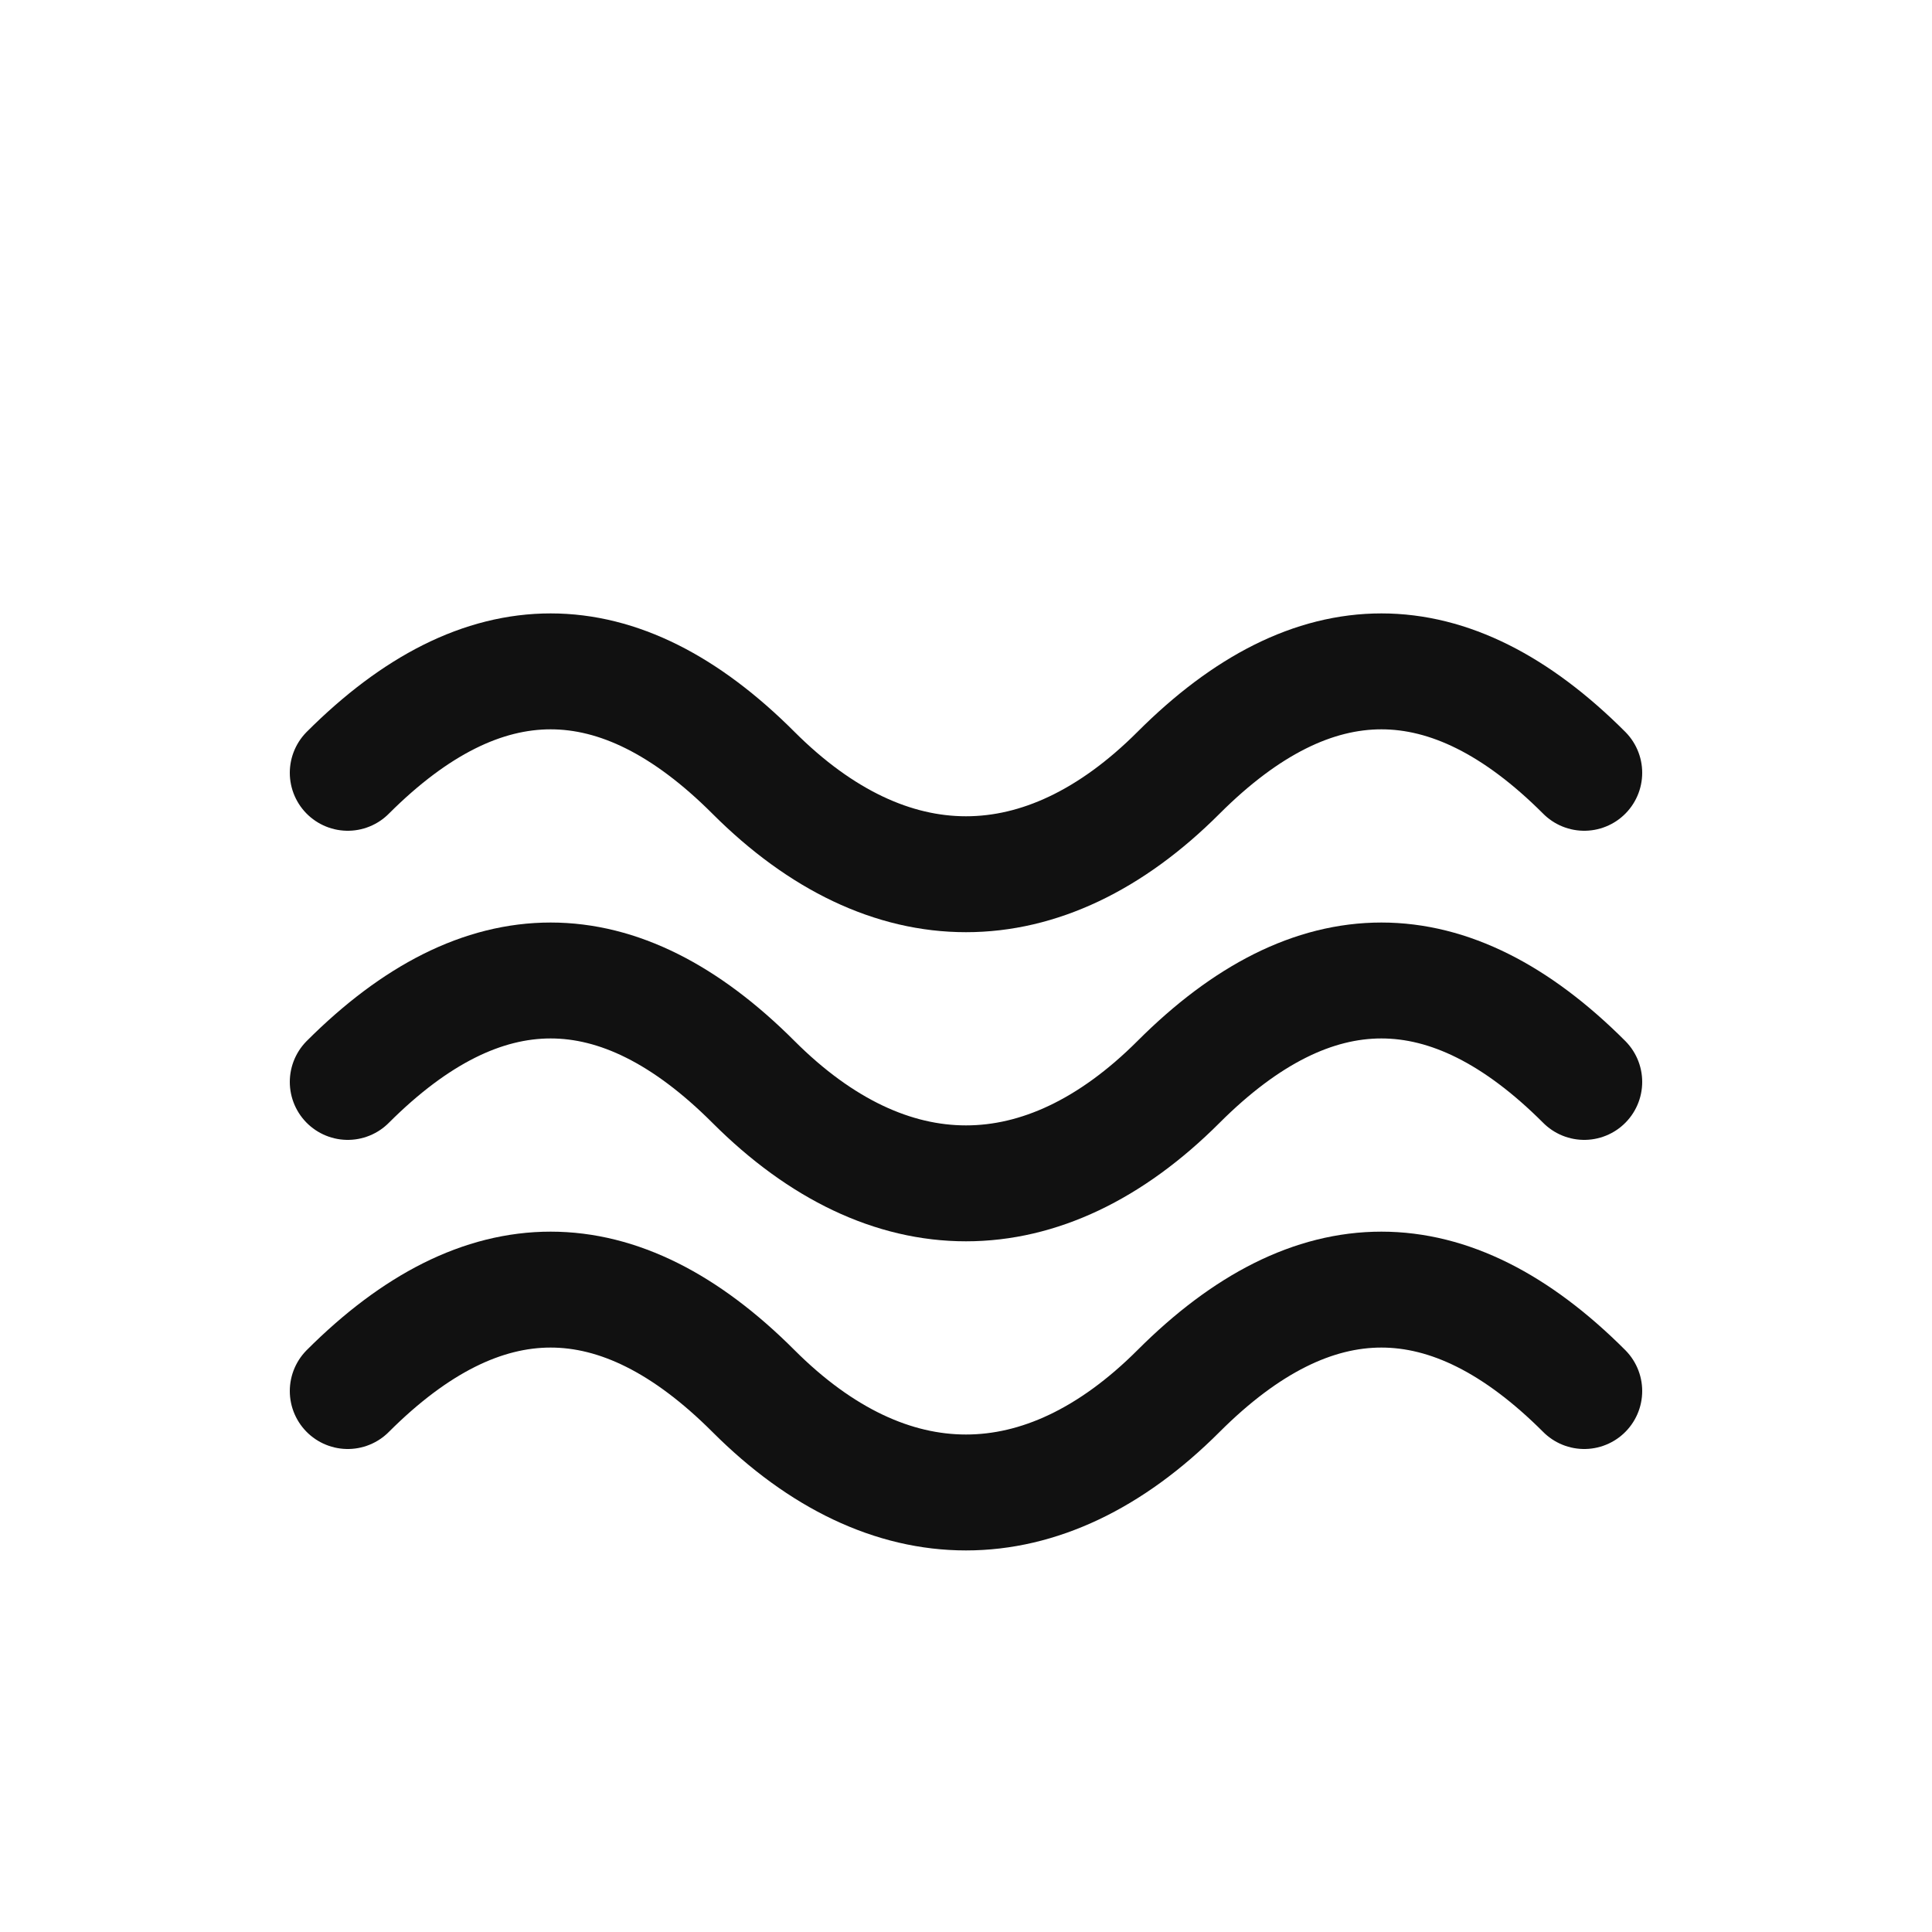
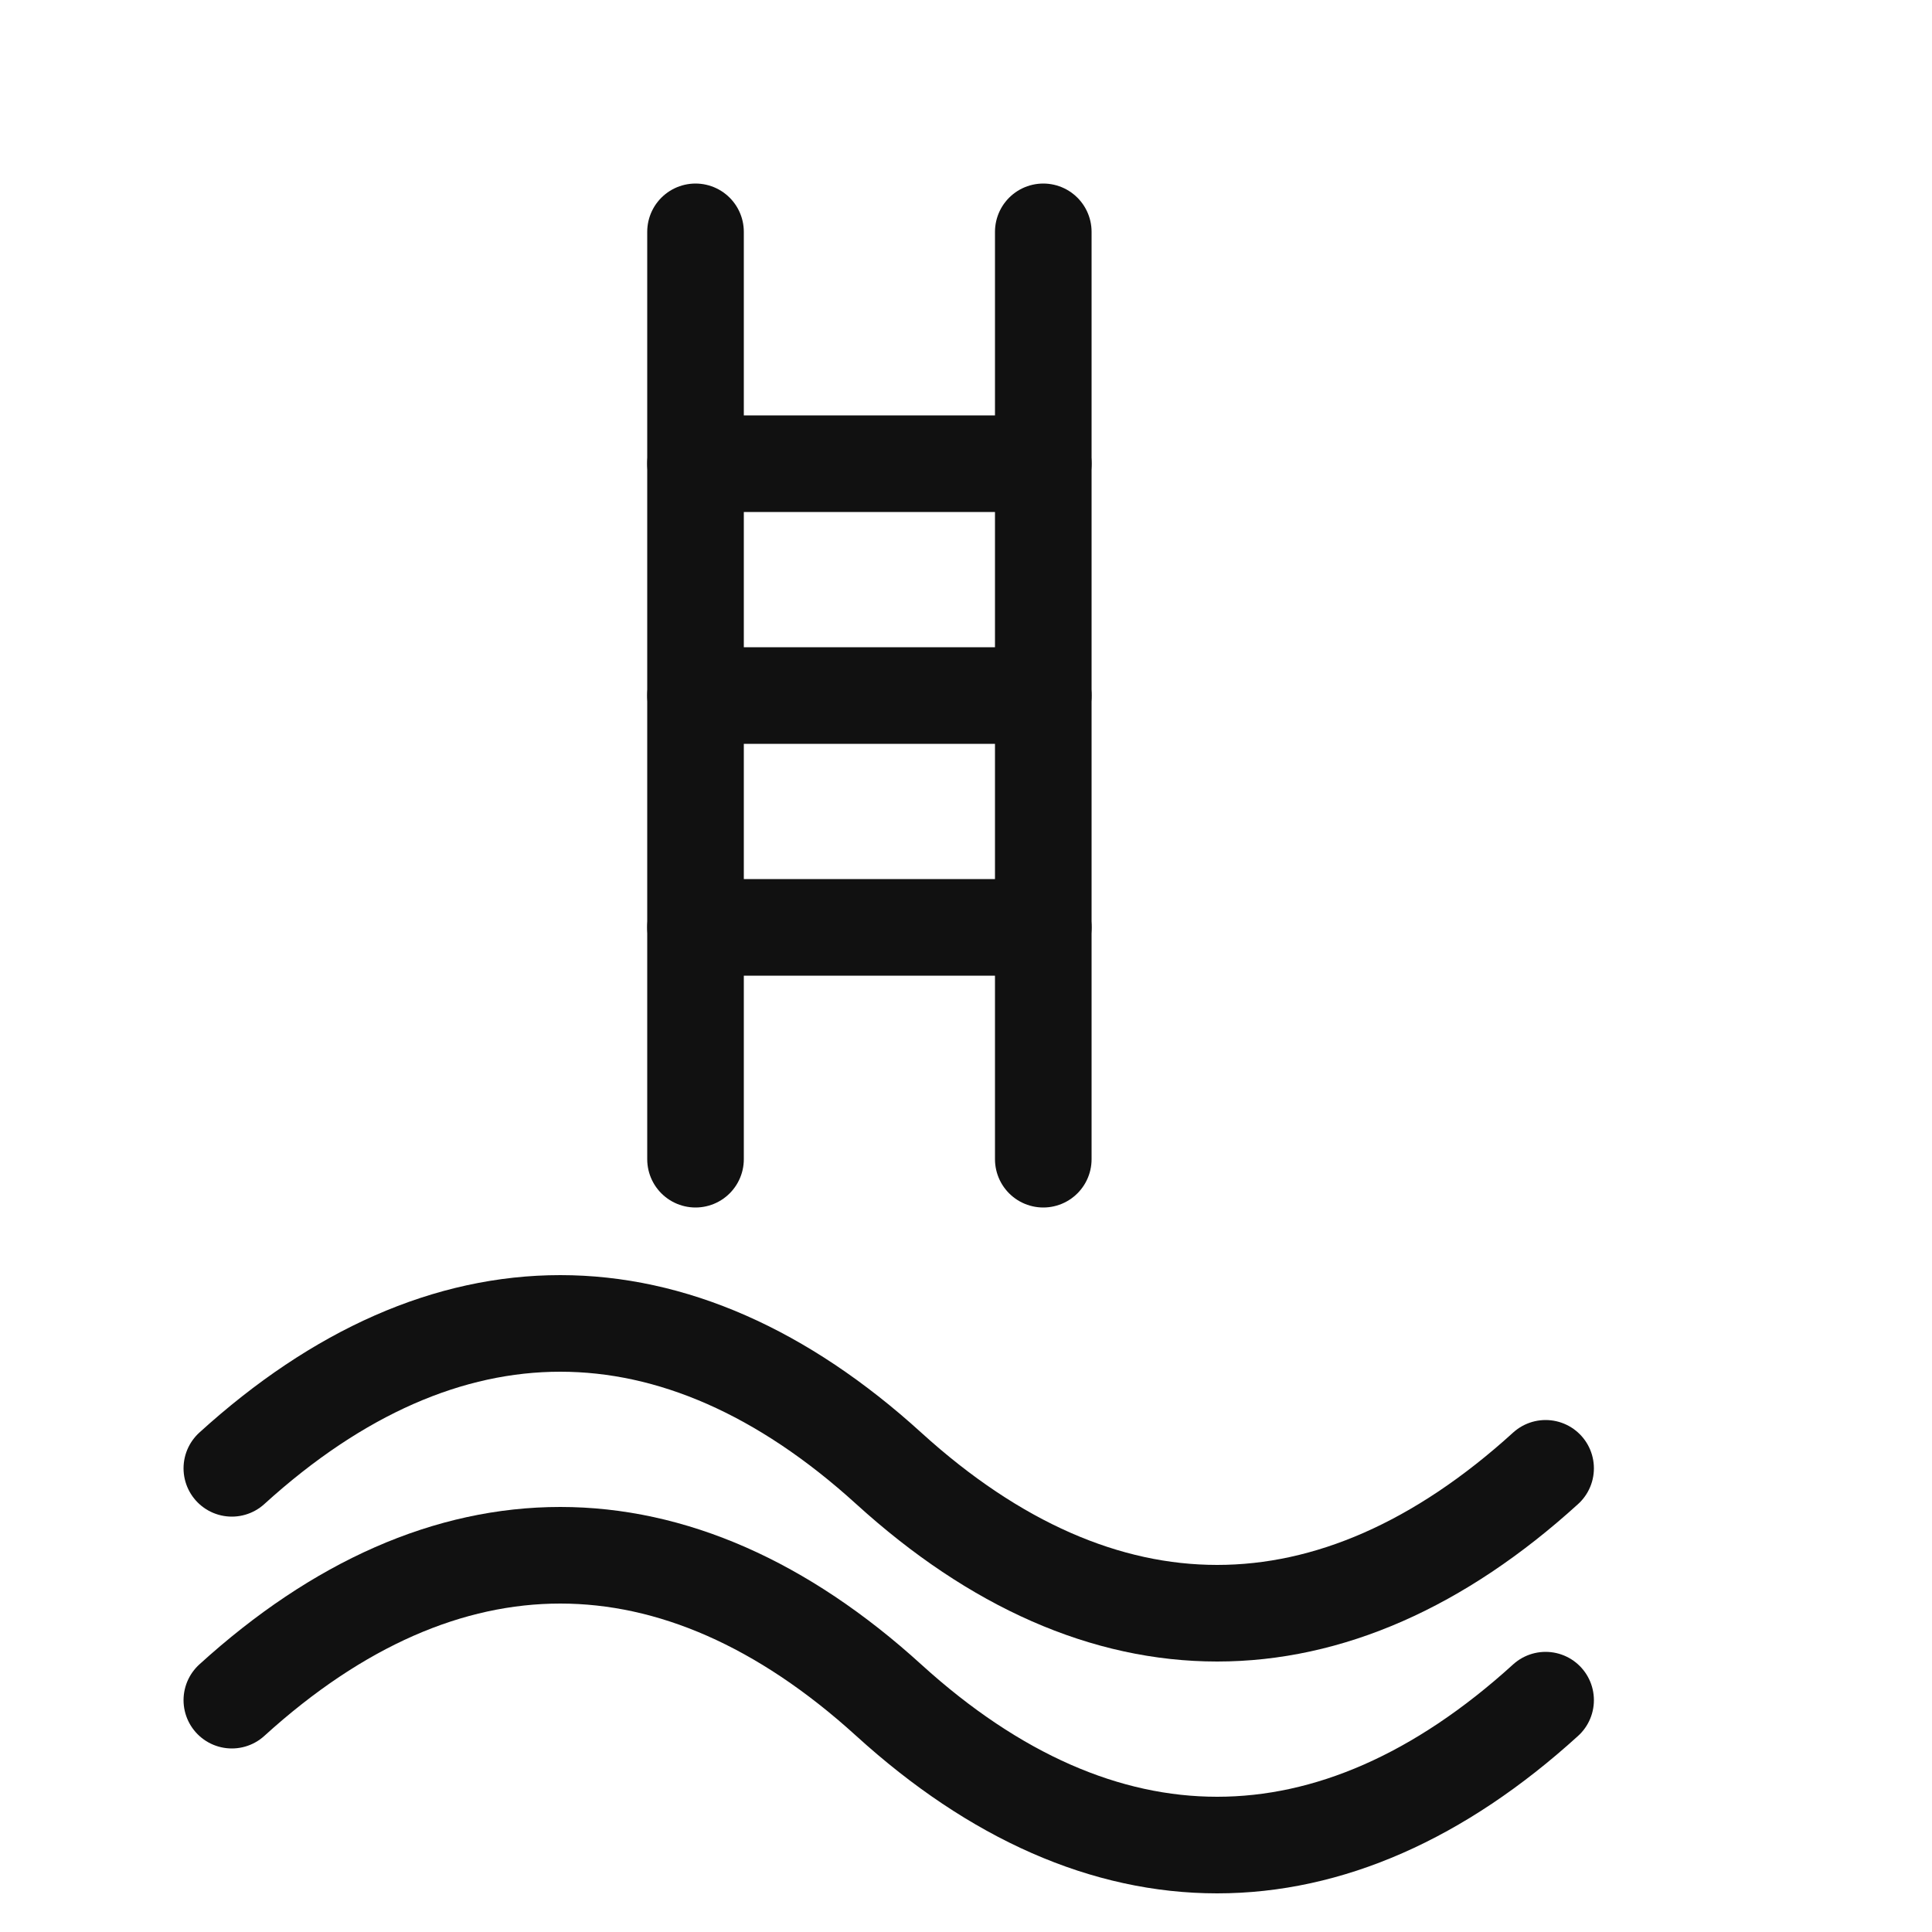
<svg xmlns="http://www.w3.org/2000/svg" viewBox="0 0 100 100">
-   <g fill="none" stroke="#111111" stroke-width="6" stroke-linecap="round">
-     <path d="M18 40c7-7 14-7 21 0s15 7 22 0 14-7 21 0" />
-     <path d="M18 56c7-7 14-7 21 0s15 7 22 0 14-7 21 0" />
-     <path d="M18 72c7-7 14-7 21 0s15 7 22 0 14-7 21 0" />
+   <g fill="none" stroke="#111111" stroke-width="5" stroke-linecap="round" stroke-linejoin="round">
+     <path d="M36 12 L36 60" />
+     <path d="M54 12 L54 60" />
+     <path d="M36 24 L54 24" />
+     <path d="M36 36 L54 36" />
+     <path d="M36 48 L54 48" />
+     <path d="M12 76 c11-10 23-10 34 0 s23 10 34 0" />
+     <path d="M12 88 c11-10 23-10 34 0 s23 10 34 0" />
  </g>
</svg>
